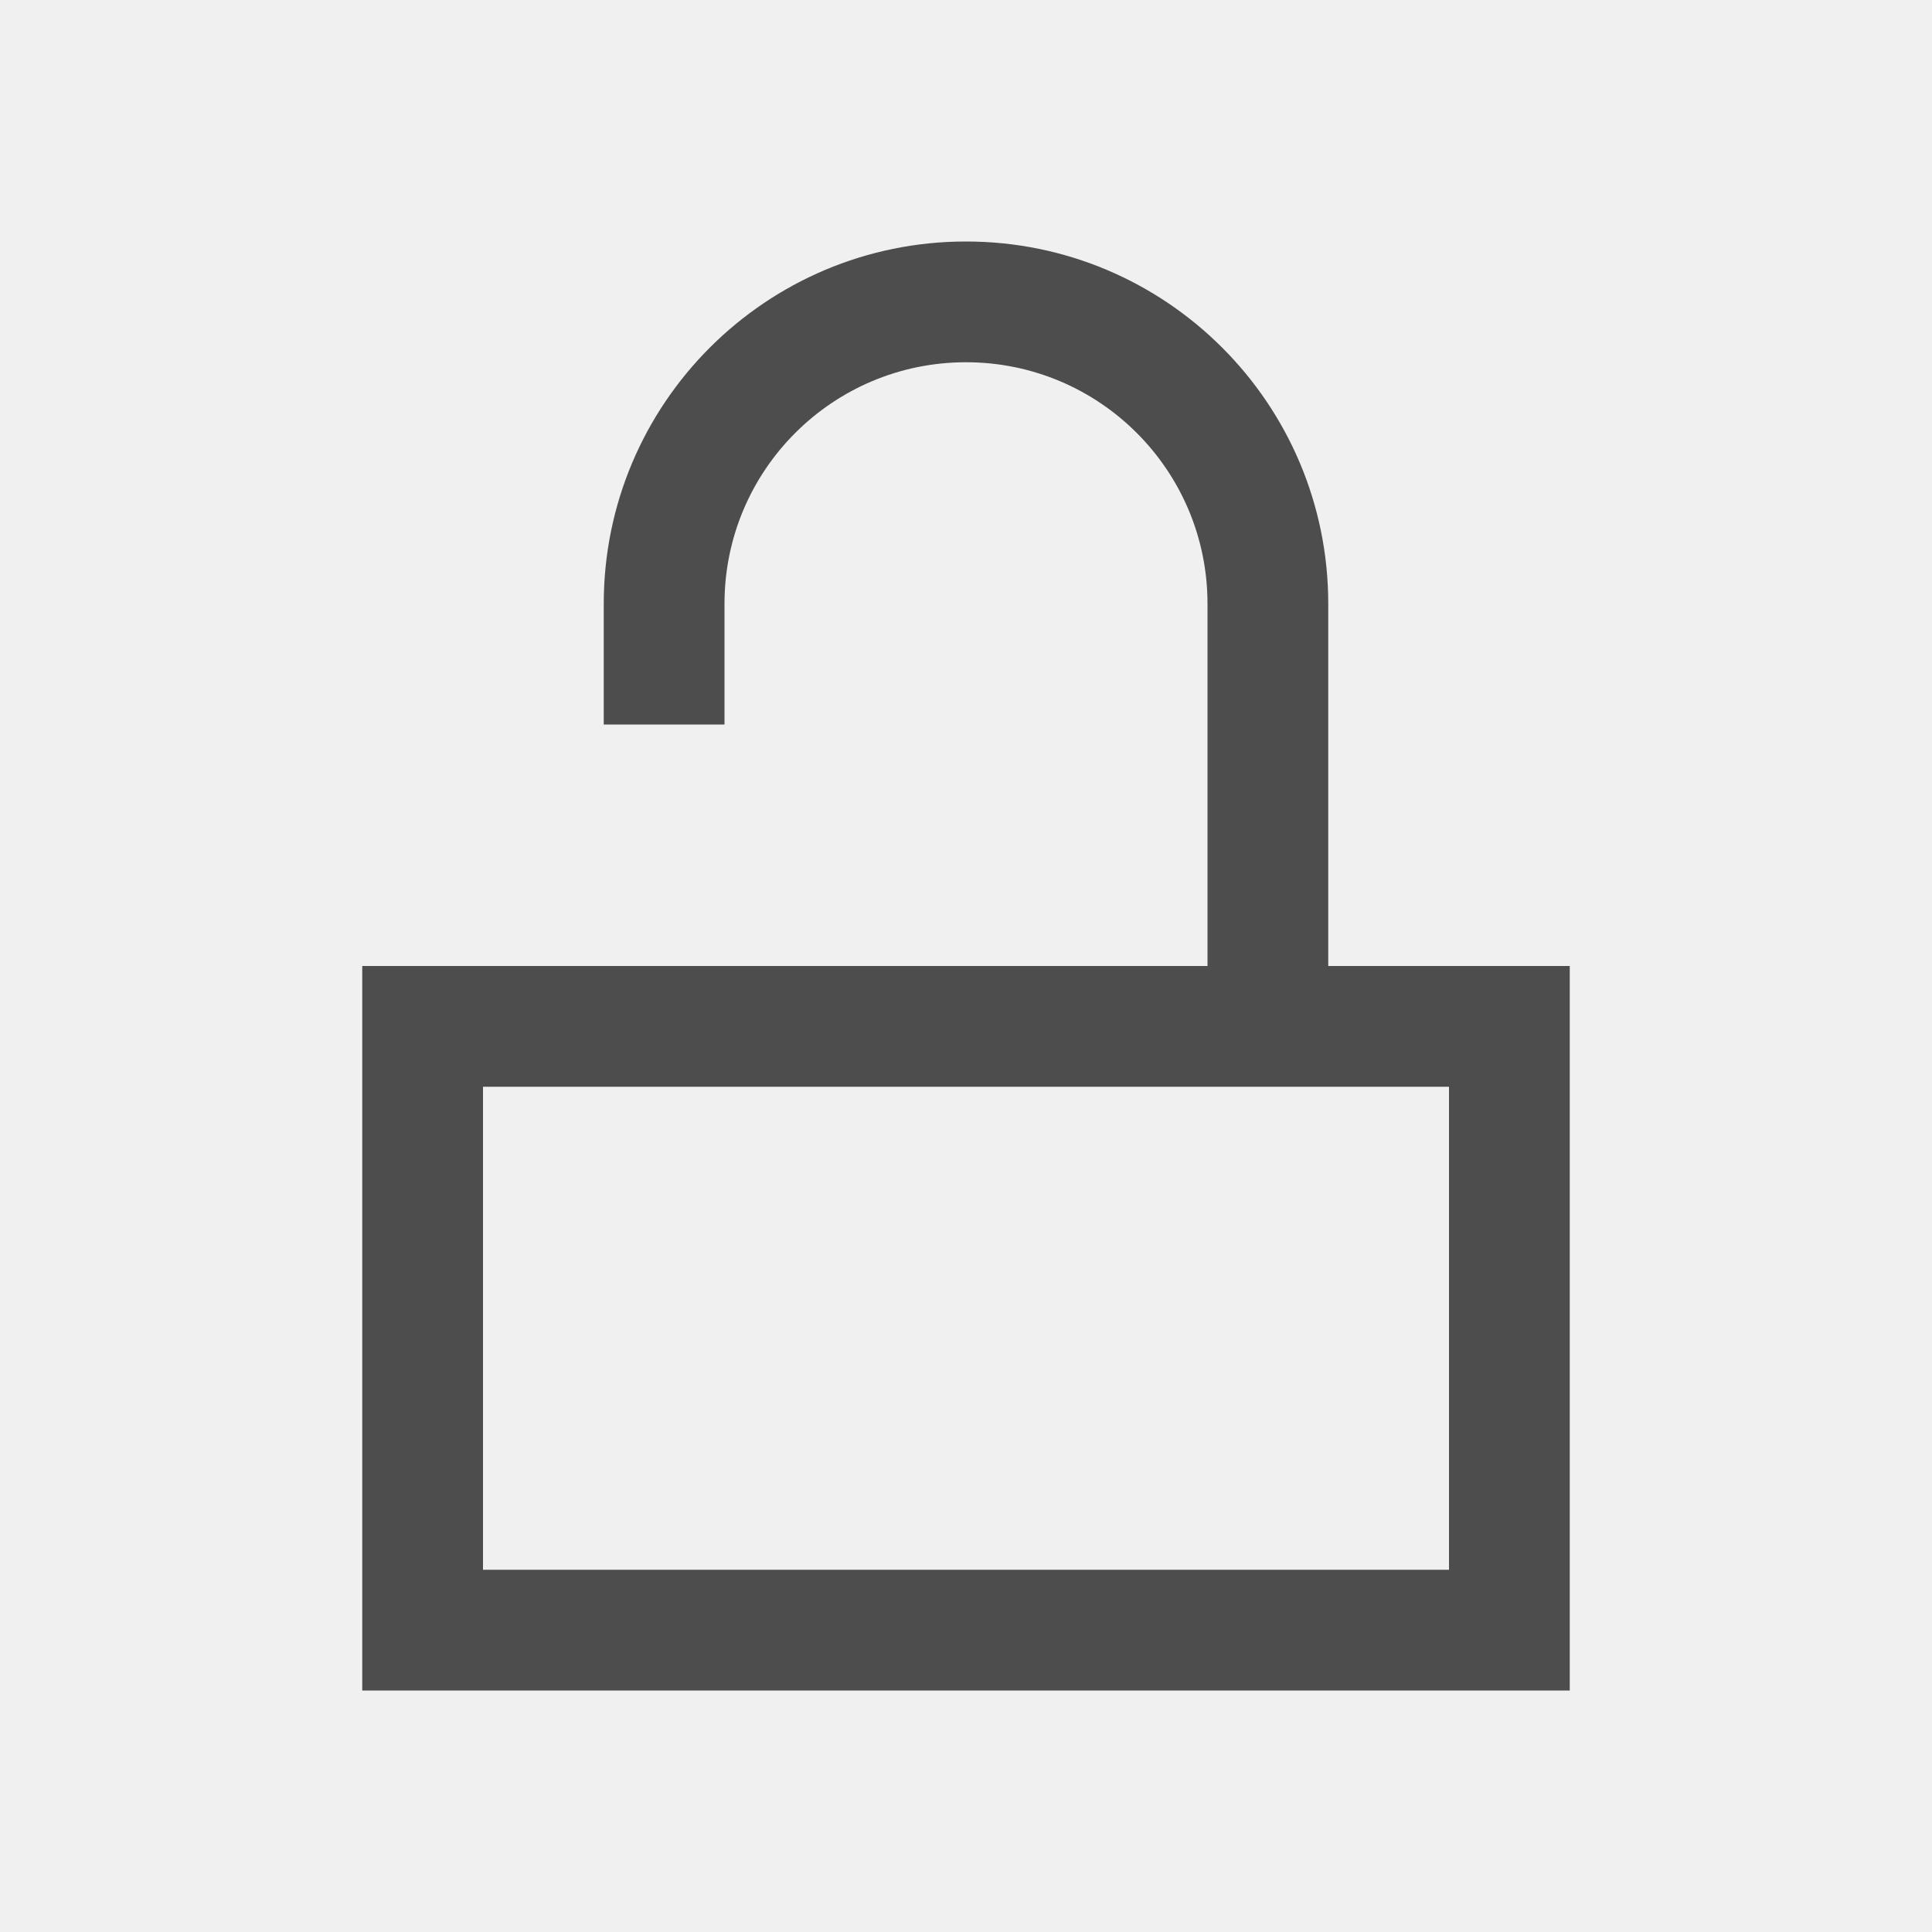
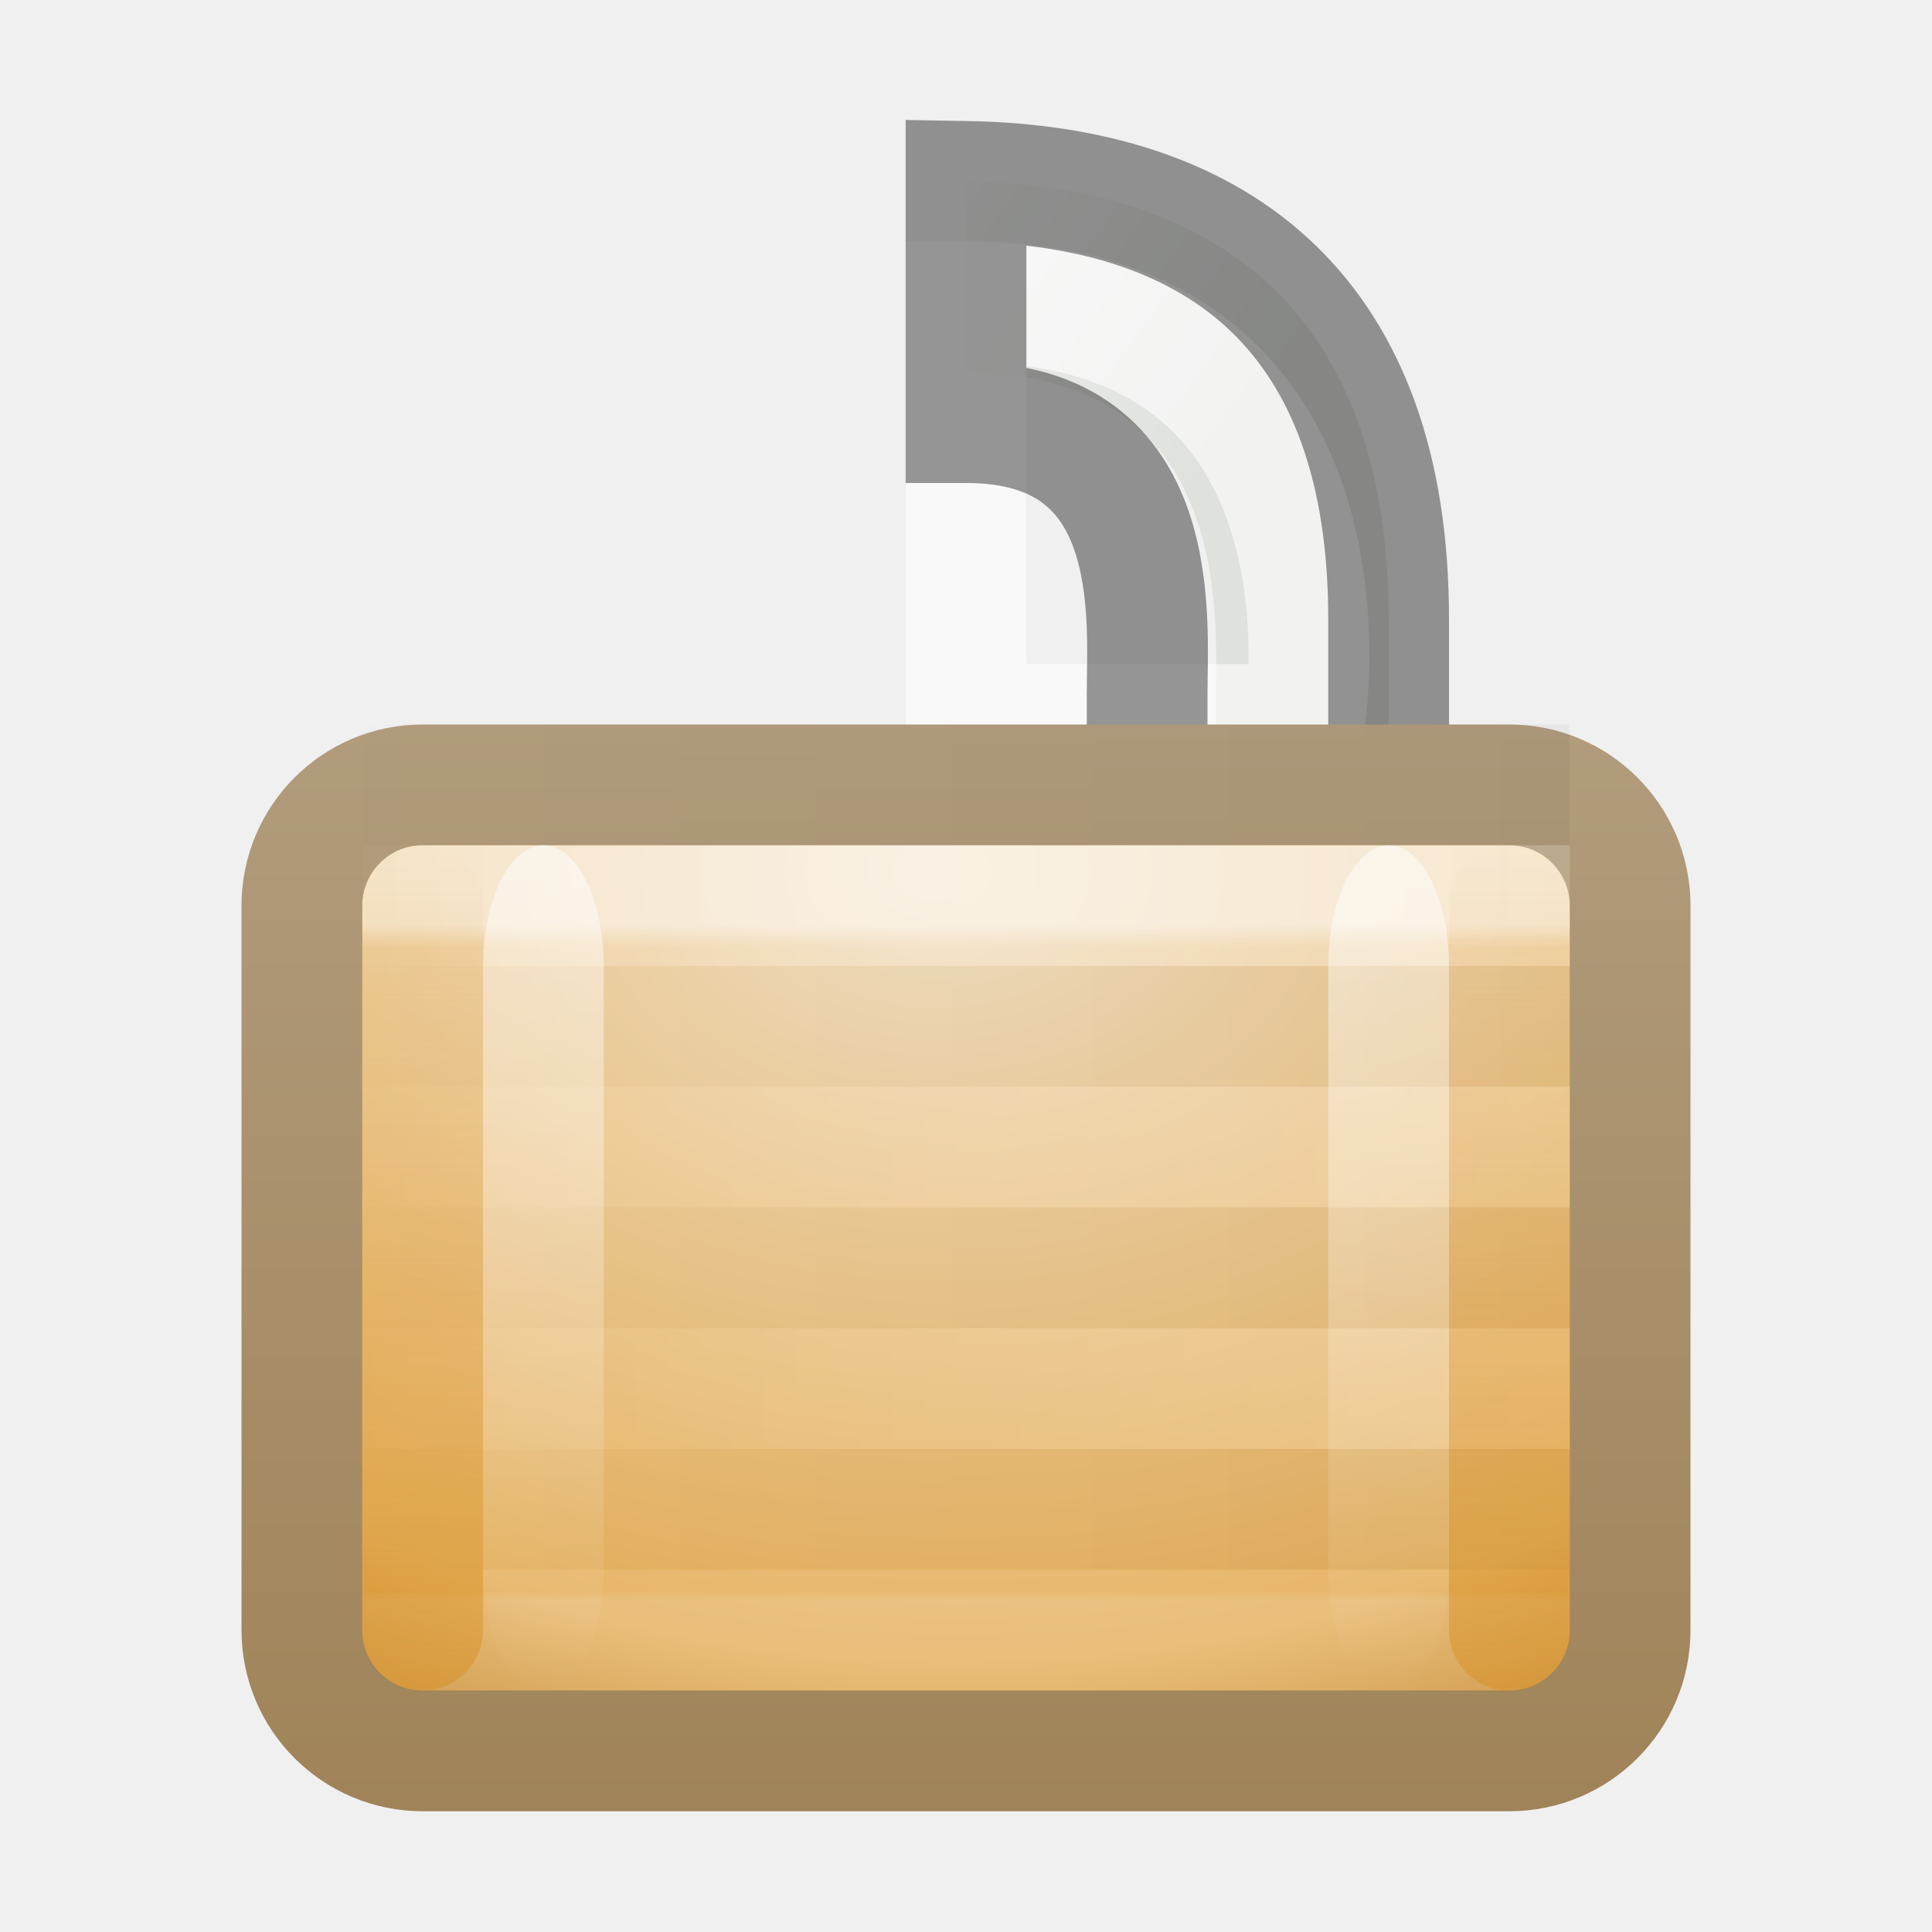
- <svg xmlns="http://www.w3.org/2000/svg" viewBox="0 0 16 16">
-   <defs id="defs3051">
-     <style type="text/css" id="current-color-scheme">
-       .ColorScheme-Text {
-         color:#4d4d4d;
-       }
-       </style>
+ <svg xmlns="http://www.w3.org/2000/svg" xmlns:xlink="http://www.w3.org/1999/xlink" version="1.1" width="16" height="16" id="svg4099">
+   <defs id="defs4101">
+     <linearGradient x1="24" y1="29" x2="24" y2="14" id="linearGradient4144" xlink:href="#linearGradient5475-8" gradientUnits="userSpaceOnUse" gradientTransform="matrix(0.6666667,0,0,0.4666667,-3.166667,0.4666656)" />
+     <linearGradient id="linearGradient5475-8">
+       <stop id="stop5477-0" style="stop-color:#d88f22;stop-opacity:1" offset="0" />
+       <stop id="stop5479-4" style="stop-color:#d88f22;stop-opacity:0" offset="1" />
+     </linearGradient>
+     <linearGradient x1="24" y1="29" x2="24" y2="14" id="linearGradient3976" xlink:href="#linearGradient5475-8" gradientUnits="userSpaceOnUse" gradientTransform="matrix(0.6666667,0,0,0.4666667,-12.16667,0.4666656)" />
+     <linearGradient id="linearGradient4043">
+       <stop id="stop4045" style="stop-color:#d88f22;stop-opacity:1" offset="0" />
+       <stop id="stop4047" style="stop-color:#d88f22;stop-opacity:0" offset="1" />
+     </linearGradient>
+     <linearGradient x1="9" y1="29" x2="9" y2="14" id="linearGradient3065" xlink:href="#linearGradient3966-0-4" gradientUnits="userSpaceOnUse" gradientTransform="matrix(0.6666666,0,0,0.4666756,-1.166667,-20.53359)" />
+     <linearGradient id="linearGradient3966-0-4">
+       <stop id="stop3968-8-0" style="stop-color:#ffffff;stop-opacity:1" offset="0" />
+       <stop id="stop3970-7-4" style="stop-color:#ffffff;stop-opacity:0" offset="1" />
+     </linearGradient>
+     <linearGradient x1="9" y1="29" x2="9" y2="14" id="linearGradient3062" xlink:href="#linearGradient3966-0-4-2" gradientUnits="userSpaceOnUse" gradientTransform="matrix(0.6666666,0,0,0.4666756,5.833335,-20.53359)" />
+     <linearGradient id="linearGradient3966-0-4-2">
+       <stop id="stop3968-8-0-1" style="stop-color:#ffffff;stop-opacity:1" offset="0" />
+       <stop id="stop3970-7-4-2" style="stop-color:#ffffff;stop-opacity:0" offset="1" />
+     </linearGradient>
+     <linearGradient x1="8.643" y1="27.5" x2="23.3" y2="27.5" id="linearGradient4158" xlink:href="#linearGradient3865-4-8" gradientUnits="userSpaceOnUse" gradientTransform="matrix(-0.9335775,0,0,1,23.38,-15)" />
+     <linearGradient id="linearGradient3865-4-8">
+       <stop id="stop3867-110-9" style="stop-color:#000000;stop-opacity:1" offset="0" />
+       <stop id="stop3869-96-3" style="stop-color:#000000;stop-opacity:0" offset="1" />
+     </linearGradient>
+     <linearGradient x1="8.643" y1="27.5" x2="23.3" y2="27.5" id="linearGradient3951" xlink:href="#linearGradient6057-35-7" gradientUnits="userSpaceOnUse" gradientTransform="matrix(-0.9335775,0,0,1,23.38,-22)" />
+     <linearGradient id="linearGradient6057-35-7">
+       <stop id="stop6059-0-7" style="stop-color:#ffffff;stop-opacity:1" offset="0" />
+       <stop id="stop6061-4-9" style="stop-color:#ffffff;stop-opacity:0" offset="1" />
+     </linearGradient>
+     <linearGradient x1="10.314" y1="7" x2="10.314" y2="16" id="linearGradient3963" xlink:href="#linearGradient3957" gradientUnits="userSpaceOnUse" gradientTransform="translate(0,-1.000305)" />
+     <linearGradient id="linearGradient3957">
+       <stop id="stop3959" style="stop-color:#b19c7d;stop-opacity:1" offset="0" />
+       <stop id="stop3961" style="stop-color:#a08358;stop-opacity:1" offset="1" />
+     </linearGradient>
+     <linearGradient x1="21.771" y1="14.871" x2="21.771" y2="27.925" id="linearGradient3059" xlink:href="#linearGradient5443" gradientUnits="userSpaceOnUse" gradientTransform="matrix(0.4736843,0,0,0.4285714,0.4210521,1.285714)" />
+     <linearGradient id="linearGradient5443">
+       <stop id="stop5445" style="stop-color:#ffffff;stop-opacity:1" offset="0" />
+       <stop id="stop5447" style="stop-color:#ffffff;stop-opacity:0.235" offset="0.033" />
+       <stop id="stop5449" style="stop-color:#ffffff;stop-opacity:0.157" offset="0.986" />
+       <stop id="stop5451" style="stop-color:#ffffff;stop-opacity:0.392" offset="1" />
+     </linearGradient>
+     <radialGradient cx="16.824" cy="11.368" r="10.5" fx="16.777" fy="11.597" id="radialGradient3074" xlink:href="#linearGradient5409" gradientUnits="userSpaceOnUse" gradientTransform="matrix(0,0.8095238,-1.139052,0,20.94881,-6.369333)" />
+     <linearGradient id="linearGradient5409">
+       <stop id="stop5411" style="stop-color:#f2e0c4;stop-opacity:1" offset="0" />
+       <stop id="stop5559" style="stop-color:#e5af5b;stop-opacity:1" offset="0.765" />
+       <stop id="stop5413" style="stop-color:#af6900;stop-opacity:1" offset="1" />
+     </linearGradient>
+     <linearGradient x1="10.651" y1="2.914" x2="27.192" y2="17.47" id="linearGradient3996" xlink:href="#linearGradient10591-0" gradientUnits="userSpaceOnUse" gradientTransform="matrix(0.2606375,0,0,0.3148868,1.726764,-0.04783173)" />
+     <linearGradient id="linearGradient10591-0">
+       <stop id="stop10593-1" style="stop-color:#cad0c6;stop-opacity:1" offset="0" />
+       <stop id="stop10599-3" style="stop-color:#eaece9;stop-opacity:1" offset="0.5" />
+       <stop id="stop10595-3" style="stop-color:#c5cbc0;stop-opacity:1" offset="1" />
+     </linearGradient>
+     <linearGradient x1="10.651" y1="2.914" x2="27.192" y2="17.47" id="linearGradient4097" xlink:href="#linearGradient10591-0" gradientUnits="userSpaceOnUse" gradientTransform="matrix(0.2606375,0,0,0.3148868,1.726764,-0.0481369)" />
  </defs>
-   <path style="fill:currentColor;fill-opacity:1;stroke:none" d="M 8 2 C 6.343 2 5 3.343 5 5 L 5 6 L 6 6 L 6 5 C 6 3.895 6.895 3 8 3 C 9.105 3 10 3.895 10 5 L 10 8 L 7 8 L 6 8 L 5 8 L 3 8 L 3 14 L 13 14 L 13 8 L 11 8 L 11 5 C 11 3.343 9.657 2 8 2 z M 4 9 L 12 9 L 12 13 L 4 13 L 4 9 z " class="ColorScheme-Text" />
+   <path style="opacity:0.4;fill:url(#linearGradient4097);fill-opacity:1;fill-rule:evenodd;stroke:none" d="M 8 1.502 L 8 3.086 C 8.001 3.086 8.001 3.086 8.002 3.086 C 10.218 3.086 10.07 5.124 10.07 5.754 L 10.07 8.5 L 11.5 8.5 L 11.5 5.125 C 11.5 2.623 10.12 1.538 8 1.502 z M 4.5 7 L 4.5 8.5 L 5.973 8.5 L 5.973 7 L 4.5 7 z " id="path2086-4" />
+   <path style="opacity:0.6;fill:none;stroke:#ffffff;stroke-width:1px;stroke-linecap:round;stroke-linejoin:miter;stroke-opacity:1" d="M 8 2.5 L 8 6 L 10.801 6 C 10.801 6 11.39 2.5 8 2.5 z " id="path4161" />
+   <path style="opacity:0.4;fill:none;stroke:#000000;stroke-width:1;stroke-linecap:square;stroke-linejoin:miter;stroke-miterlimit:4;stroke-dasharray:none;stroke-opacity:1" d="M 8 1.502 L 8 3.5 L 8.002 3.5 C 9.651 3.5 9.5 5.124 9.5 5.754 L 9.5 8.5 L 11.5 8.5 L 11.5 5.125 C 11.5 2.623 10.12 1.538 8 1.502 z M 4.5 7 L 4.5 8.5 L 6.5 8.5 L 6.5 7 L 4.5 7 z " id="path2086-3" />
+   <rect style="color:#000000;display:inline;overflow:visible;visibility:visible;fill:url(#radialGradient3074);fill-opacity:1;fill-rule:nonzero;stroke:none;stroke-width:1px;marker:none;enable-background:accumulate" id="rect3186-2" y="6.5" x="2.5" ry="1" rx="1" height="8" width="11" />
+   <rect style="color:#000000;display:inline;overflow:visible;visibility:visible;opacity:0.5;fill:none;stroke:url(#linearGradient3059);stroke-width:1px;stroke-linejoin:round;stroke-opacity:1;marker:none;enable-background:accumulate" id="rect3186-3" y="7.5" x="3.5" height="6" width="9" />
+   <rect style="color:#000000;display:inline;overflow:visible;visibility:visible;fill:none;stroke:url(#linearGradient3963);stroke-width:1px;stroke-opacity:1;marker:none;enable-background:accumulate" id="rect3186" y="6.5" x="2.5" ry="1" rx="1" height="8" width="11" />
+   <path style="opacity:0.2;fill:none;stroke:url(#linearGradient3951);stroke-width:1;stroke-linecap:square;stroke-linejoin:miter;stroke-miterlimit:4;stroke-dasharray:none;stroke-opacity:1" id="path3863-3-5" d="m 3.5,7.5 9,-3.79e-4 m -9,2 9,-3.79e-4 M 3.5,11.5 l 9,-3.79e-4" />
+   <path style="opacity:0.05;fill:none;stroke:url(#linearGradient4158);stroke-width:1px;stroke-linecap:square;stroke-linejoin:miter;stroke-opacity:1" id="path4156" d="m 3.5,12.5 9,0 m -9,-6 9,0 m -9,2 9,0 m -9,2 9,0" />
+   <rect style="color:#000000;display:inline;overflow:visible;visibility:visible;opacity:0.5;fill:url(#linearGradient3062);fill-opacity:1;fill-rule:nonzero;stroke:none;stroke-width:1px;marker:none;enable-background:accumulate" id="rect5453-4-4" transform="scale(1,-1)" y="-14" x="11" ry="1" rx="2" height="7" width="1" />
+   <rect style="color:#000000;display:inline;overflow:visible;visibility:visible;opacity:0.5;fill:url(#linearGradient3065);fill-opacity:1;fill-rule:nonzero;stroke:none;stroke-width:1px;marker:none;enable-background:accumulate" id="rect5453-4" transform="scale(1,-1)" y="-14" x="4" ry="1" rx="2" height="7" width="1" />
+   <rect style="color:#000000;display:inline;overflow:visible;visibility:visible;opacity:0.5;fill:url(#linearGradient3976);fill-opacity:1;fill-rule:nonzero;stroke:none;stroke-width:1px;marker:none;enable-background:accumulate" id="rect3333" y="7" x="3" ry="0.5" rx="1.6" height="7" width="1" />
+   <rect style="color:#000000;display:inline;overflow:visible;visibility:visible;opacity:0.5;fill:url(#linearGradient4144);fill-opacity:1;fill-rule:nonzero;stroke:none;stroke-width:1px;marker:none;enable-background:accumulate" id="rect5453-6" y="7" x="12" ry="0.5" rx="1.6" height="7" width="1" />
</svg>
